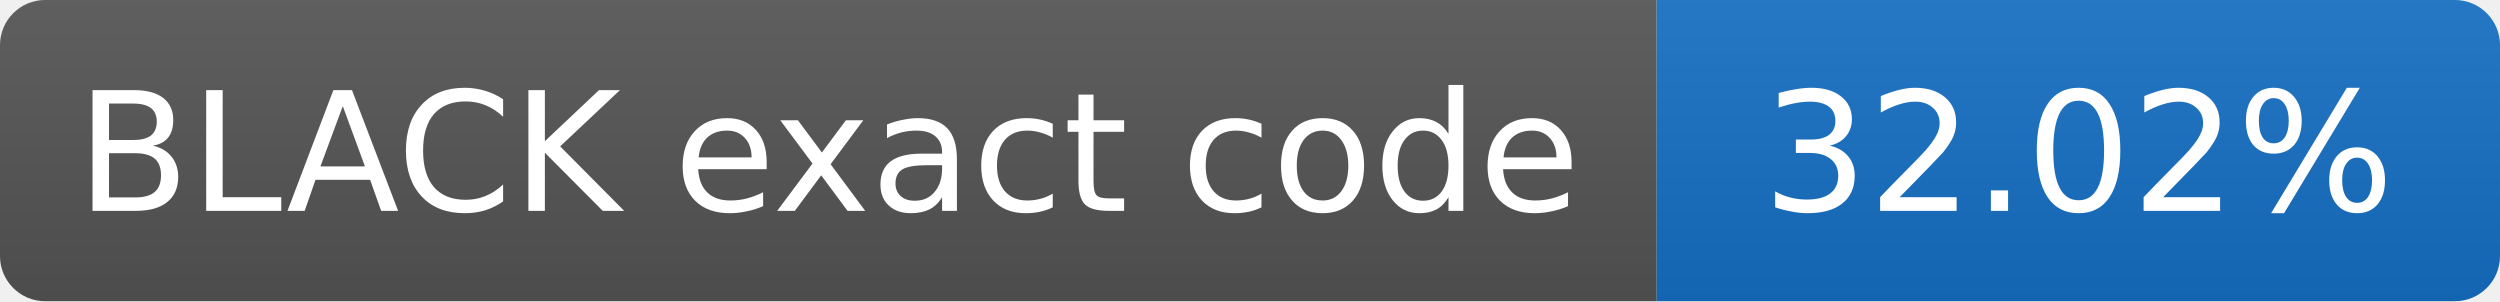
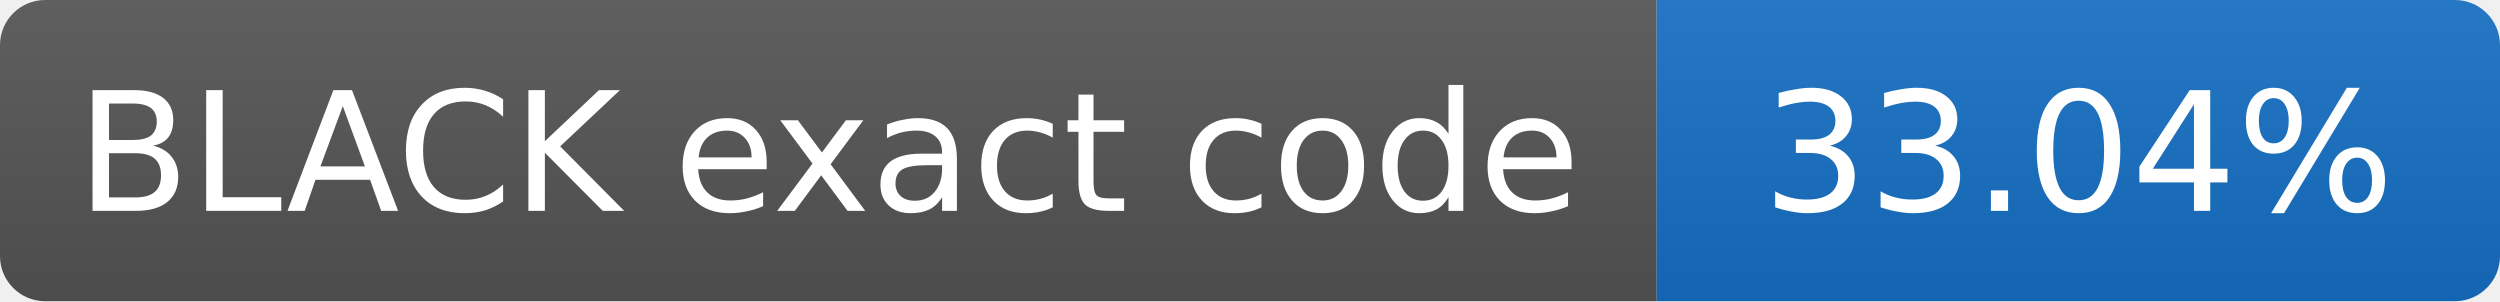
- <svg xmlns="http://www.w3.org/2000/svg" width="166" height="20" role="img" aria-label="BLACK exact code: 32.02%">
+ <svg xmlns="http://www.w3.org/2000/svg" width="166" height="20" role="img" aria-label="BLACK exact code: 33.04%">
  <linearGradient id="g" x2="0" y2="100%">
    <stop offset="0" stop-color="#bbb" stop-opacity=".1" />
    <stop offset="1" stop-opacity=".1" />
  </linearGradient>
  <clipPath id="r">
    <rect width="100%" height="20" rx="3" />
  </clipPath>
  <g clip-path="url(#r)">
    <path fill="#555" d="M0 0h110v20H0z" />
    <path fill="#1671c5" d="M110 0h56v20H110z" />
    <rect width="100%" height="20" fill="url(#g)" />
  </g>
  <g fill="#fff" text-anchor="middle" font-family="Verdana,DejaVu Sans,sans-serif" font-size="11">
    <text x="55" y="14">BLACK exact code</text>
-     <text x="138.0" y="14">32.02%</text>
+     <text x="138.0" y="14">33.04%</text>
  </g>
</svg>
